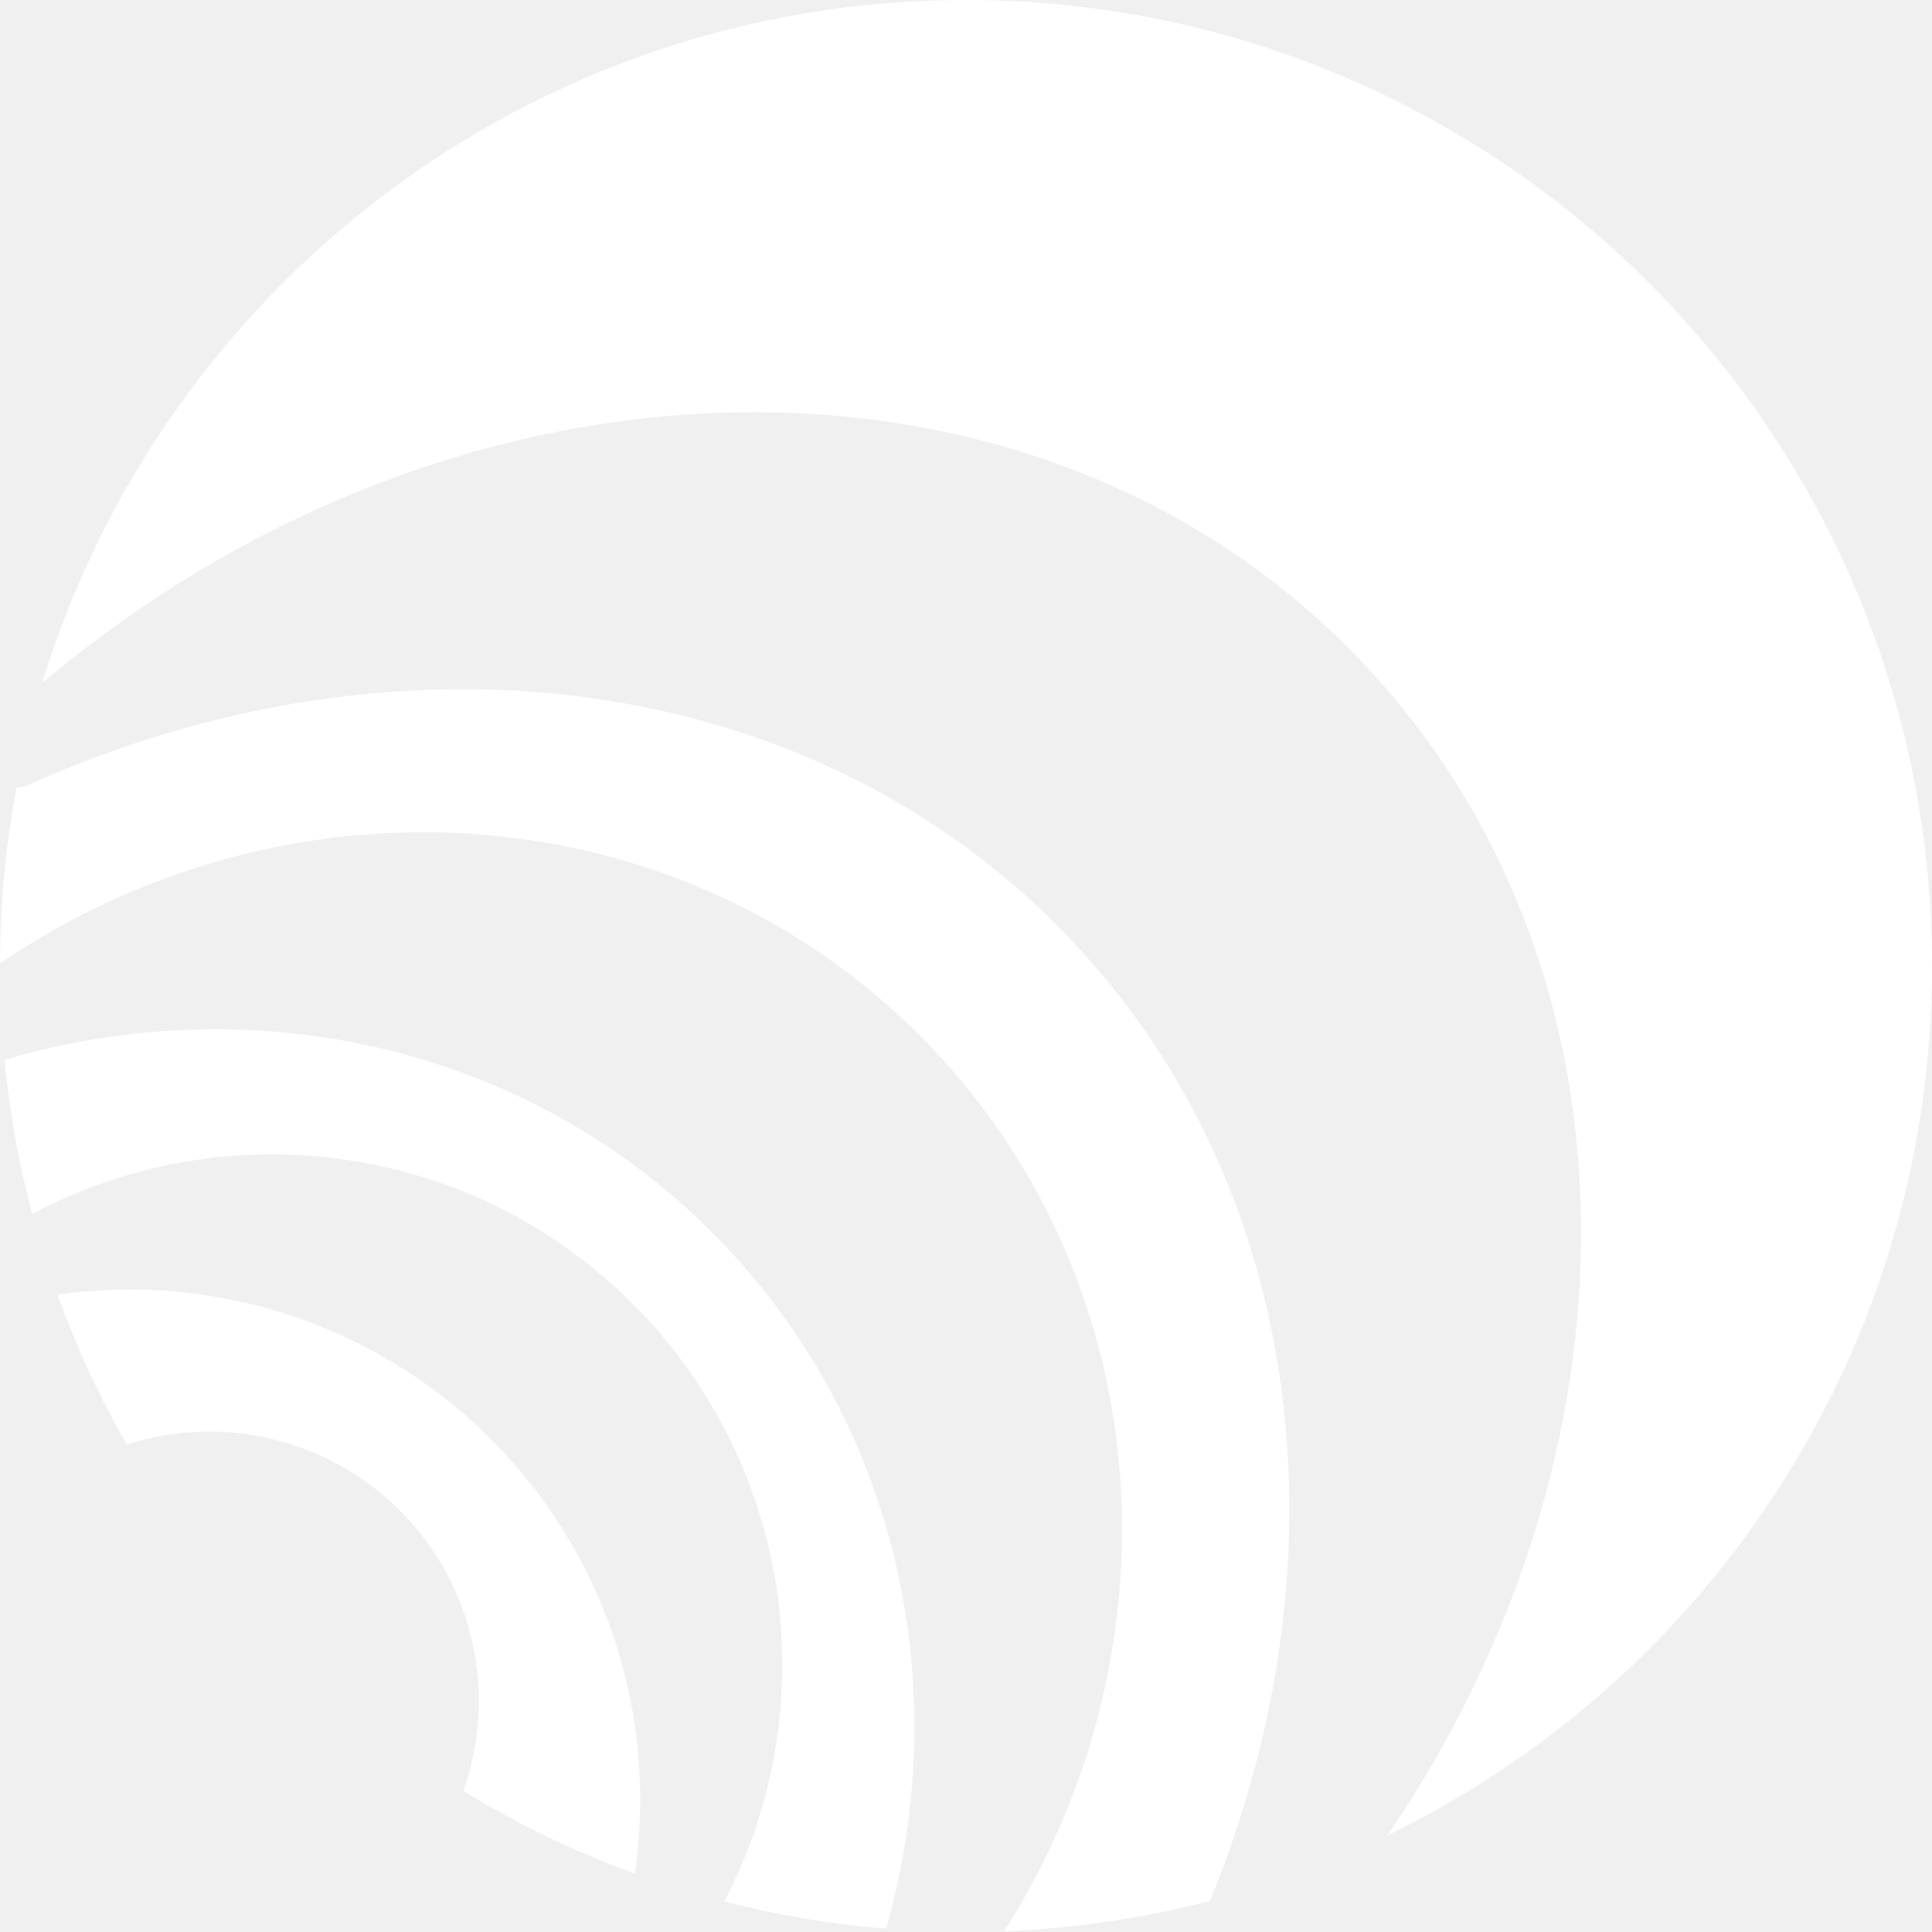
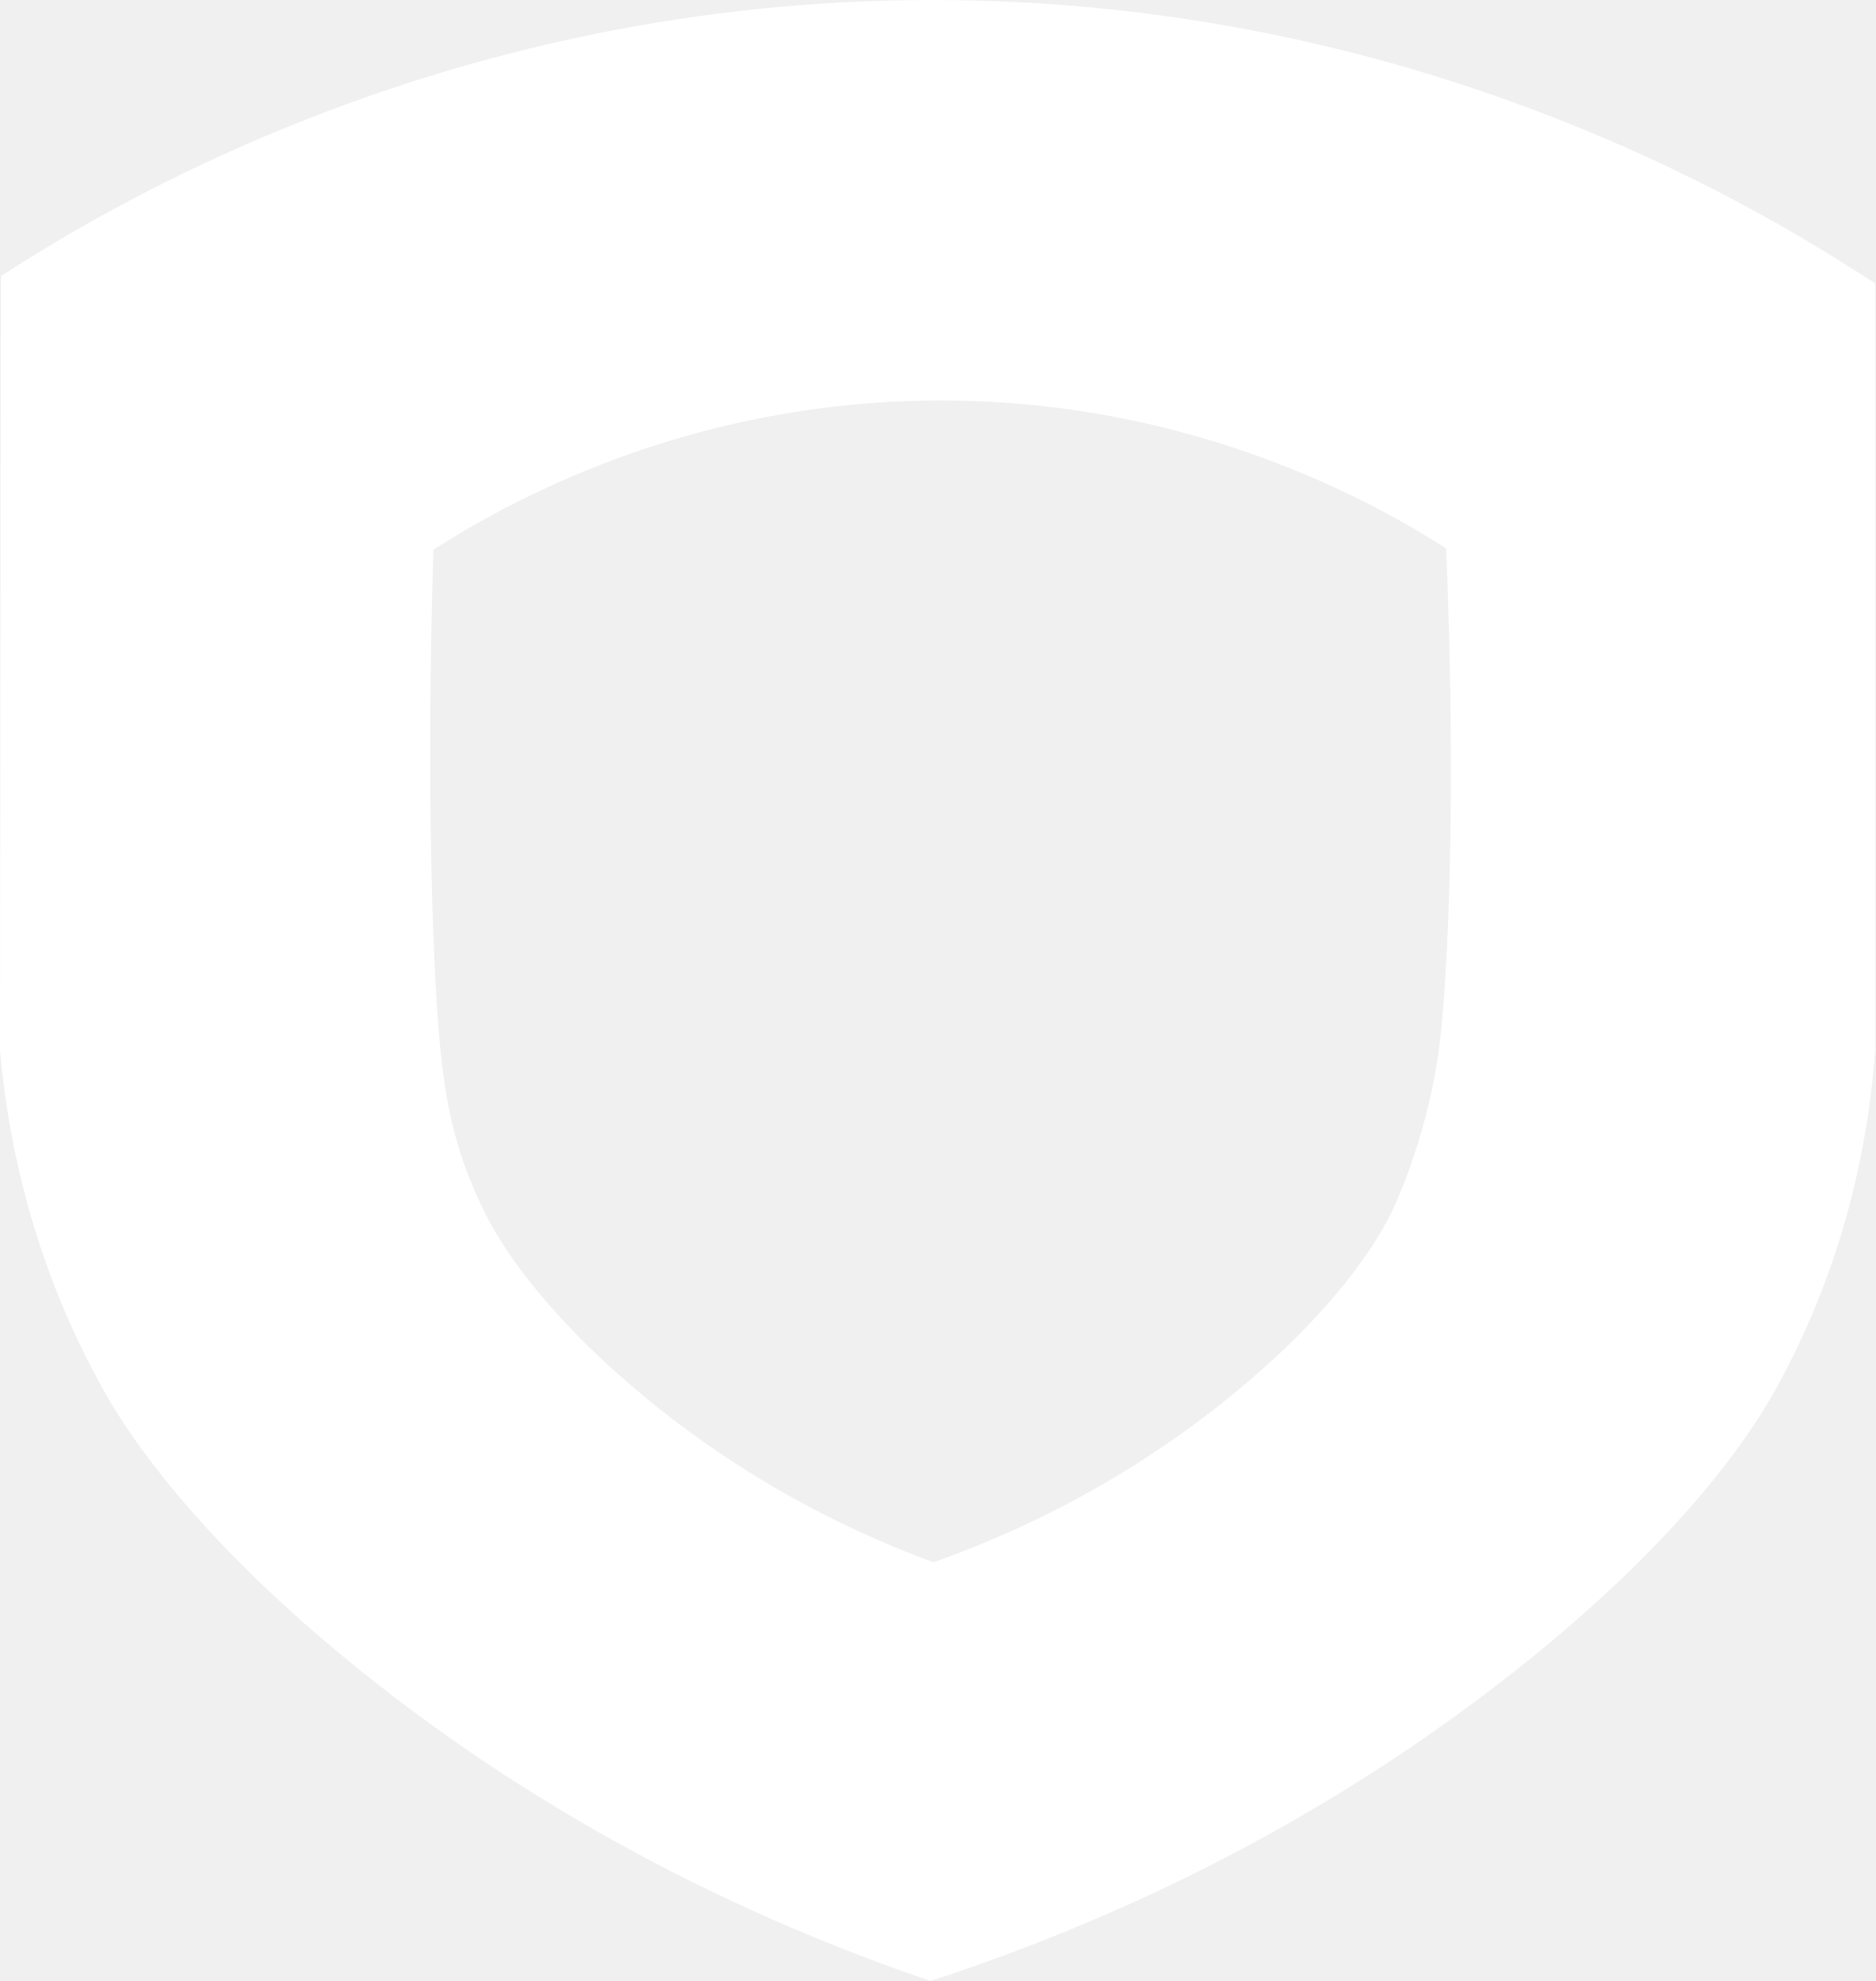
- <svg xmlns="http://www.w3.org/2000/svg" width="170" height="170" viewBox="0 0 170 170" fill="none">
-   <path d="M2.547 69.037C34.949 54.512 71.488 58.732 94.169 82.619C115.062 104.625 118.677 137.51 106.465 167.264C100.649 168.777 94.592 169.688 88.362 169.931C103.925 145.463 102.096 113.376 82.004 92.215C60.636 69.71 25.859 67.192 0 84.77C0.014 79.495 0.509 74.332 1.442 69.323C1.804 69.294 2.176 69.204 2.547 69.037ZM0.396 93.261C22.642 86.694 47.201 92.139 63.732 109.551C79.28 125.926 83.89 148.843 77.97 169.71C73.096 169.311 68.339 168.5 63.733 167.313C72.388 150.763 70.07 129.867 56.492 115.566C42.278 100.596 20.205 97.573 2.828 106.821C1.665 102.43 0.844 97.9 0.396 93.261ZM5.049 113.923C18.959 111.941 33.586 116.494 43.997 127.46C53.861 137.849 57.779 151.718 55.868 164.873C50.567 162.939 45.513 160.491 40.765 157.592C42.249 153.413 42.581 148.771 41.468 144.138C38.408 131.407 25.606 123.567 12.875 126.627C12.29 126.768 11.714 126.928 11.15 127.109C8.758 122.924 6.711 118.516 5.049 113.923ZM84.999 0C131.943 0 169.998 38.056 169.998 85C169.998 118.651 150.442 147.733 122.076 161.506C145.102 127.778 145.223 84.98 119.838 58.243C91.159 28.037 40.319 29.276 3.705 60.101C14.349 25.306 46.719 0 84.999 0Z" fill="white" />
+ <svg xmlns="http://www.w3.org/2000/svg" id="Layer_2" data-name="Layer 2" viewBox="0 0 456.46 482.31">
+   <defs>
+     <style>
+       .cls-1 {
+         fill: #fff;
+       }
+     </style>
+   </defs>
+   <g id="Layer_1-2" data-name="Layer 1">
+     <path class="cls-1" d="m231.55.03C114.66-1.26,31.15,47.15.23,67.23c-.07,62.85-.15,125.71-.23,188.57,1.75,19.48,7.09,50.36,25.26,82.74,4.02,7.16,20.38,35.28,66.86,71.66,26.94,21.09,71.17,50.56,134.4,72.11,64.69-21.14,109.98-50.67,137.49-71.77,48.11-36.9,64.4-65.32,68.68-73.14,17.57-32.06,22.37-62.6,23.77-81.83V69.06C425.53,48.62,344.96,1.28,231.55.03Zm118.74,255.2c-3.1,23.3-11.8,40.39-11.8,40.4,0,0-.38.74-.78,1.49-3.23,6.06-12.63,21.61-36.3,41.28-14.85,12.34-39.29,29.61-74.21,41.97-34.14-12.61-58.01-29.84-72.55-42.17-23.03-19.53-32.37-34.99-35.42-40.63-.35-.66-.61-1.16-.67-1.28-8.7-16.73-10.36-31.23-11.35-40.72-1.69-16.09-3.6-61.08-1.72-121.71,17.14-11.03,60.74-35.86,121.72-36.35,62.74-.49,107.71,25.07,124.8,36,2.57,60.66.41,105.72-1.72,121.72Z" />
+   </g>
</svg>
